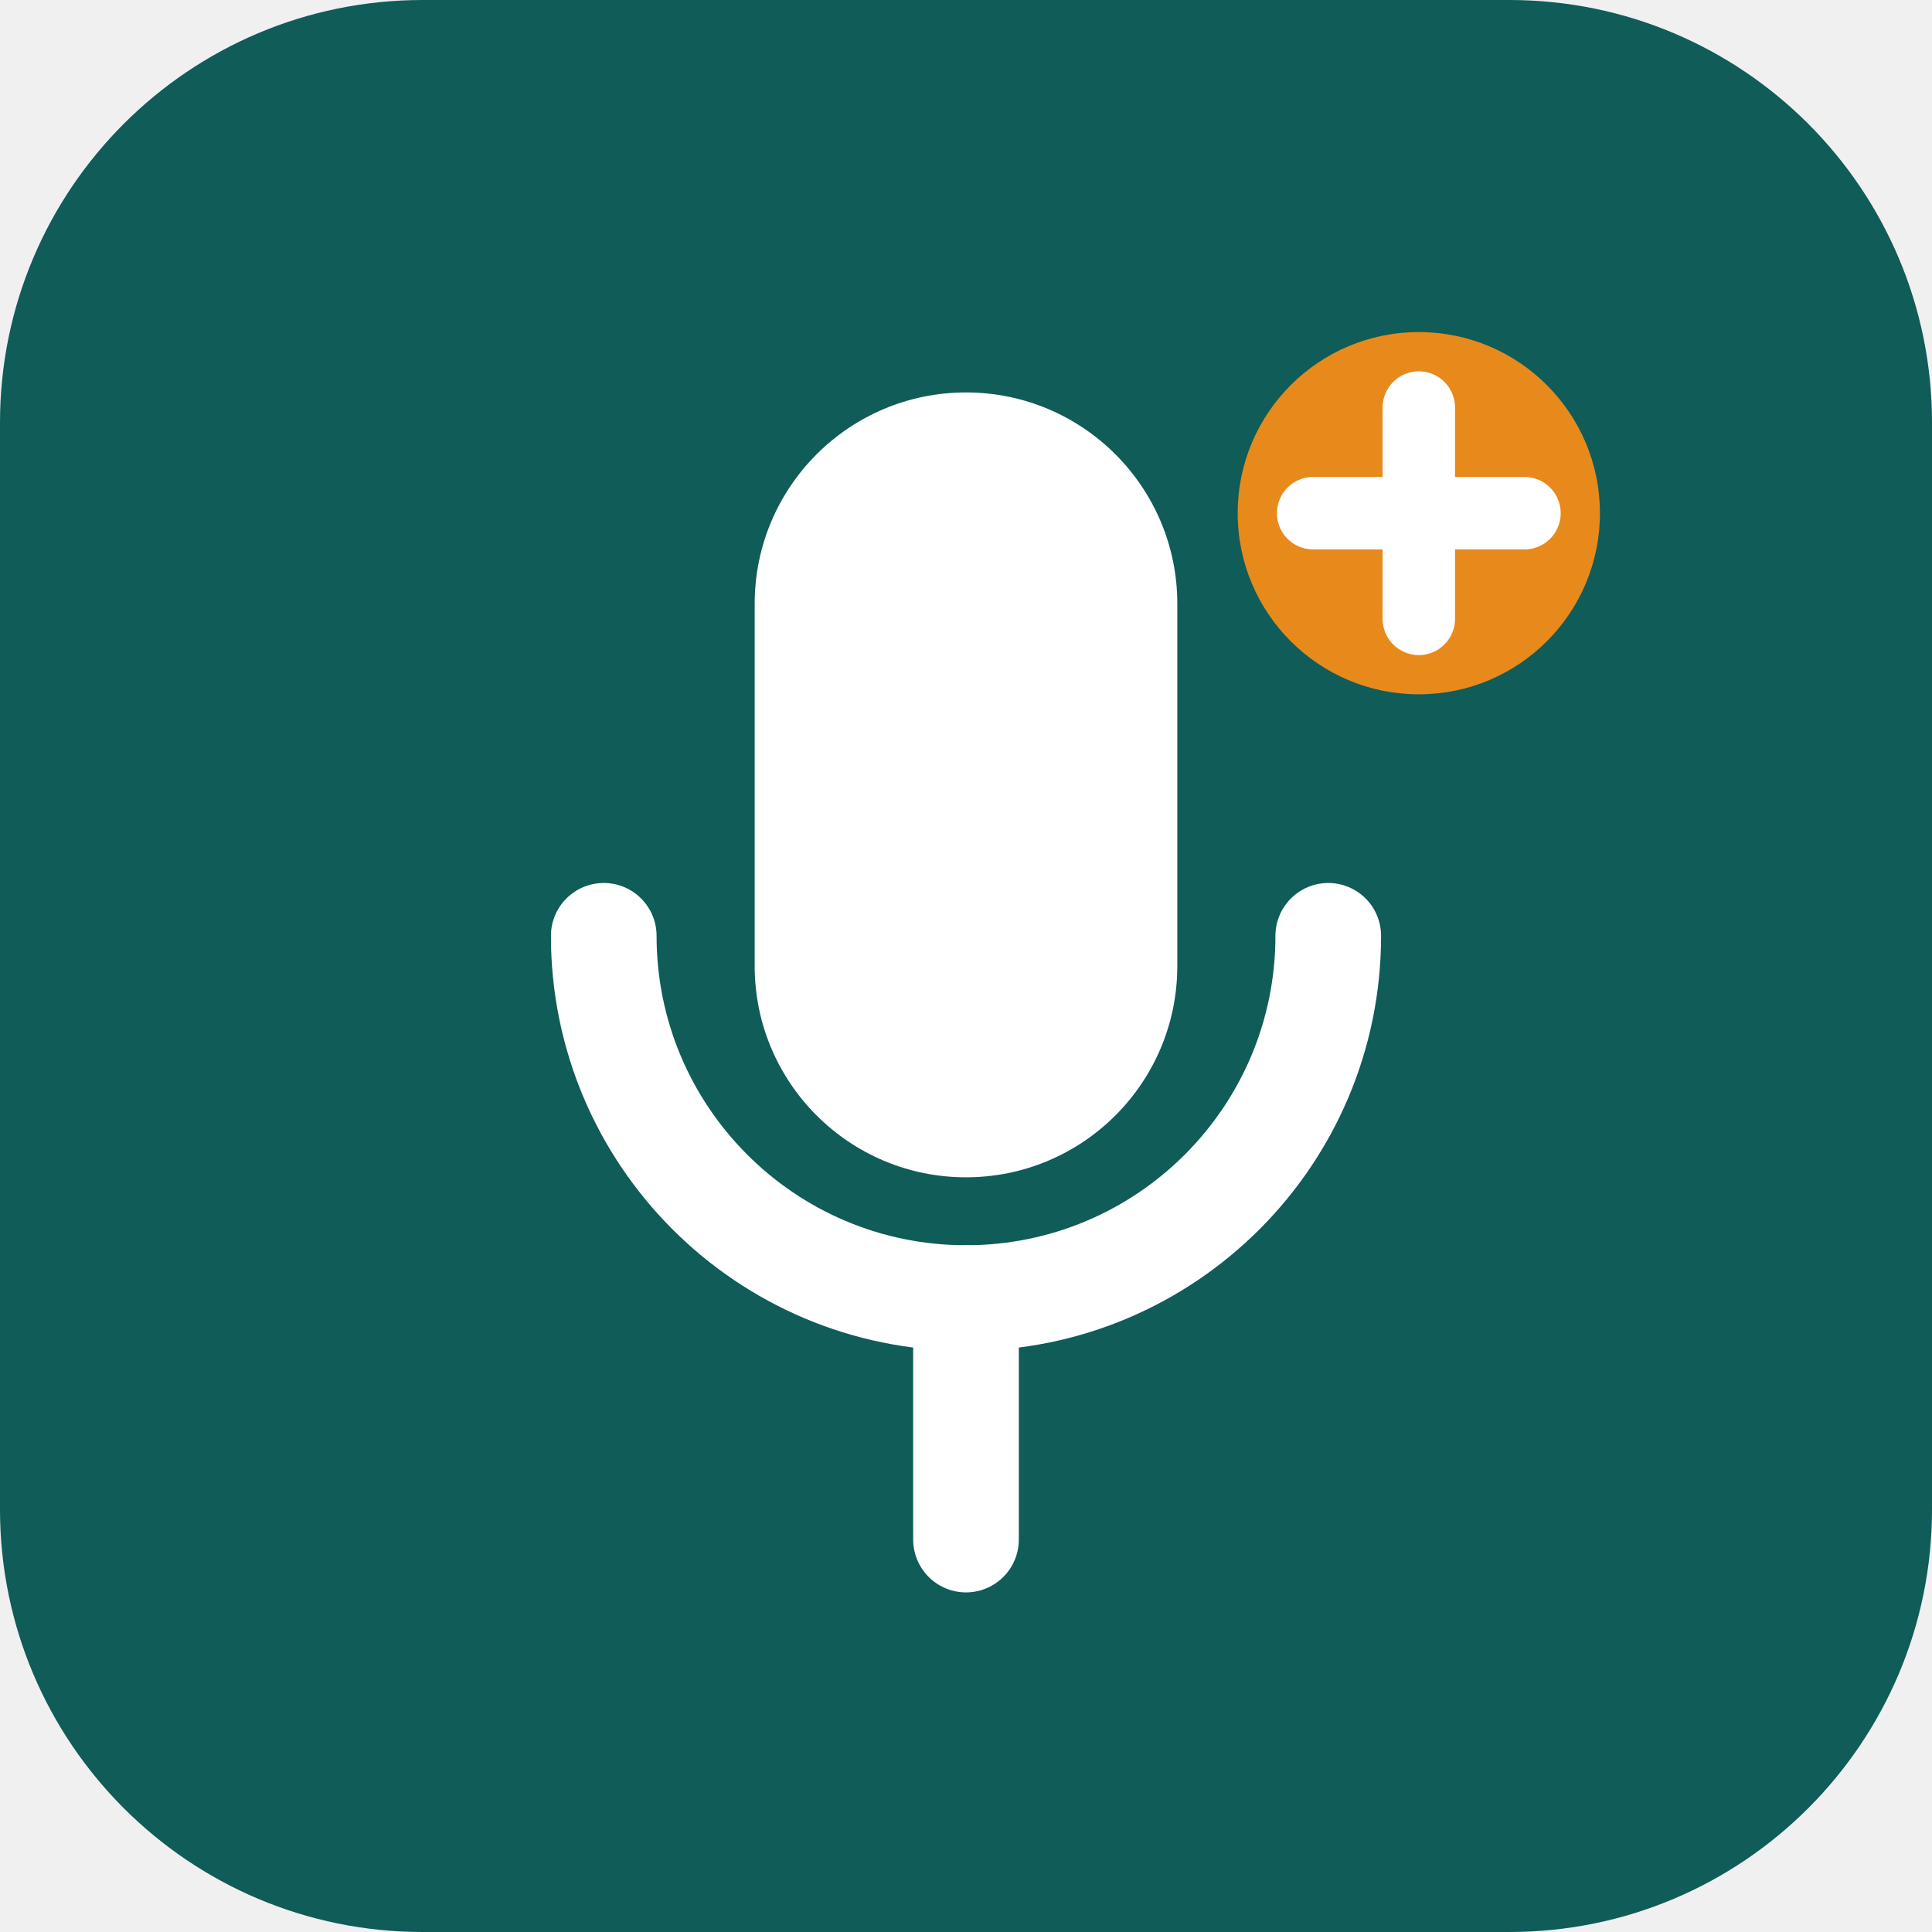
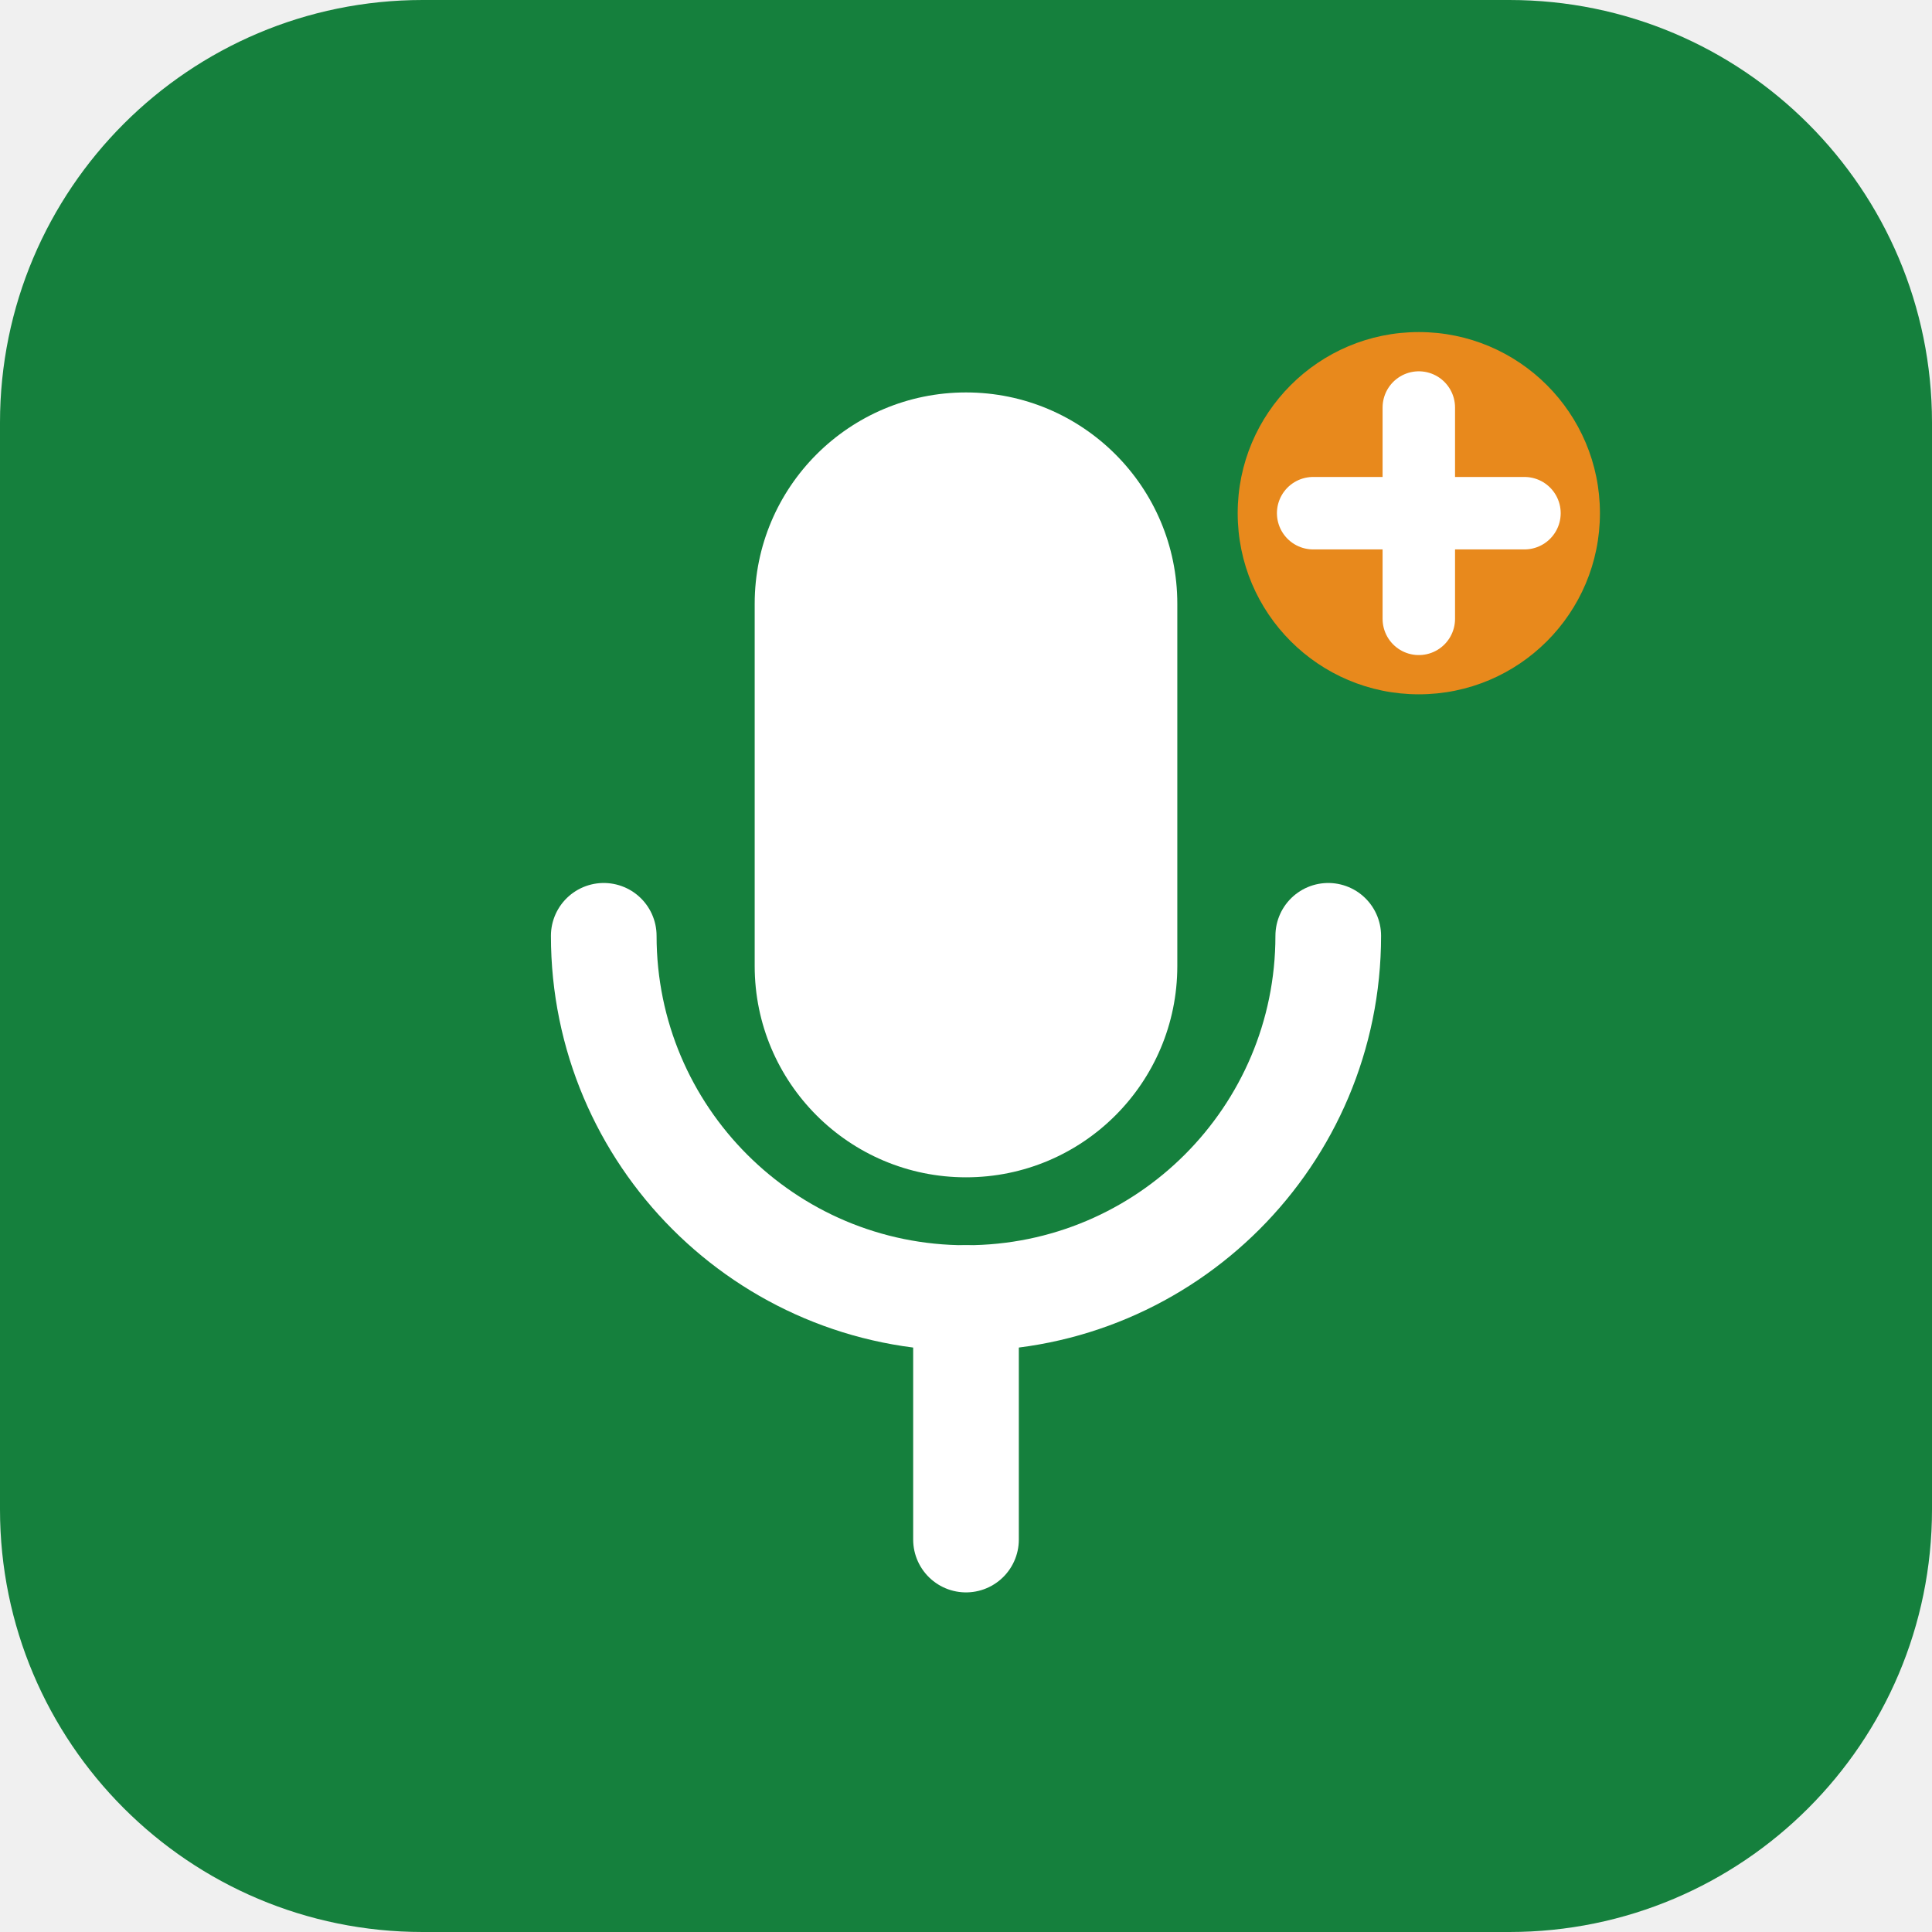
<svg xmlns="http://www.w3.org/2000/svg" viewBox="0 0 64 64">
-   <rect width="64" height="64" rx="14" fill="#0f5c58" />
+   <rect width="64" height="64" rx="14" fill="#15803d" />
  <path d="M32 13a7 7 0 0 0-7 7v12a7 7 0 0 0 14 0V20a7 7 0 0 0-7-7Z" fill="#fff" />
  <path d="M20 31a12 12 0 0 0 24 0" fill="none" stroke="#fff" stroke-width="3.5" stroke-linecap="round" />
  <path d="M32 43v8" stroke="#fff" stroke-width="3.5" stroke-linecap="round" />
  <circle cx="47" cy="17" r="6" fill="#e8891c" />
  <path d="M47 13.5v7M43.5 17h7" stroke="#fff" stroke-width="2.4" stroke-linecap="round" />
</svg>
